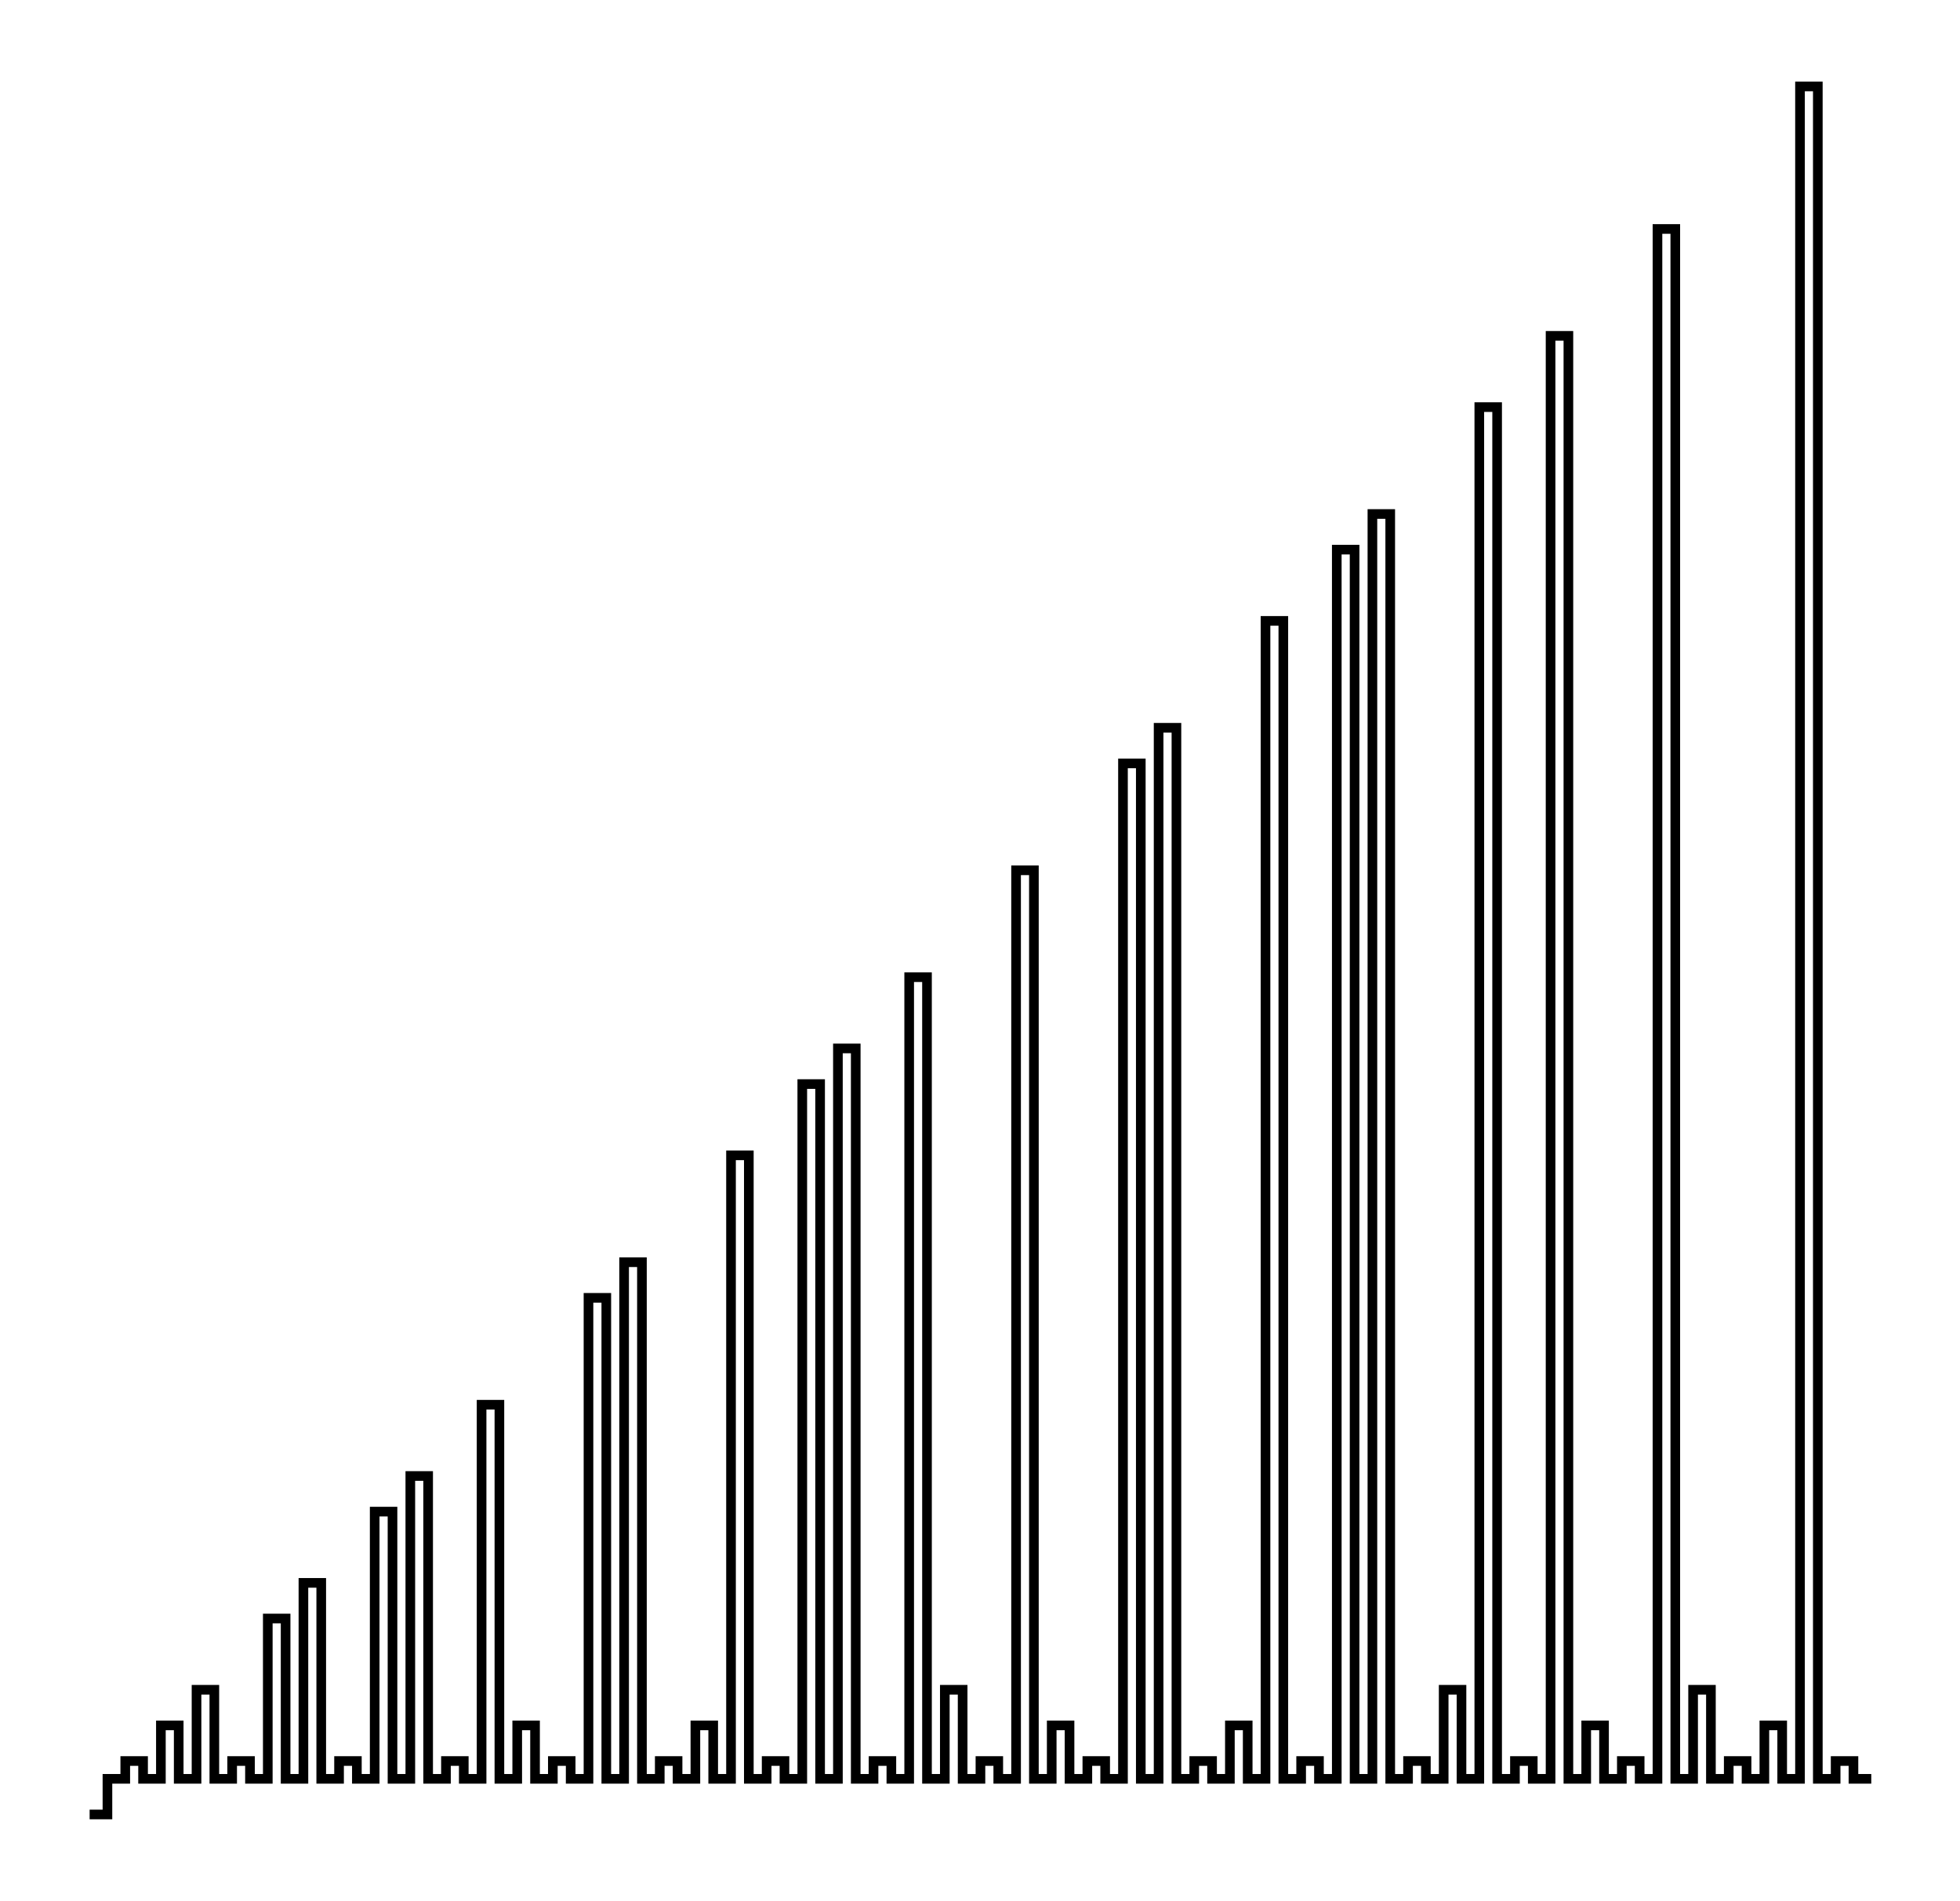
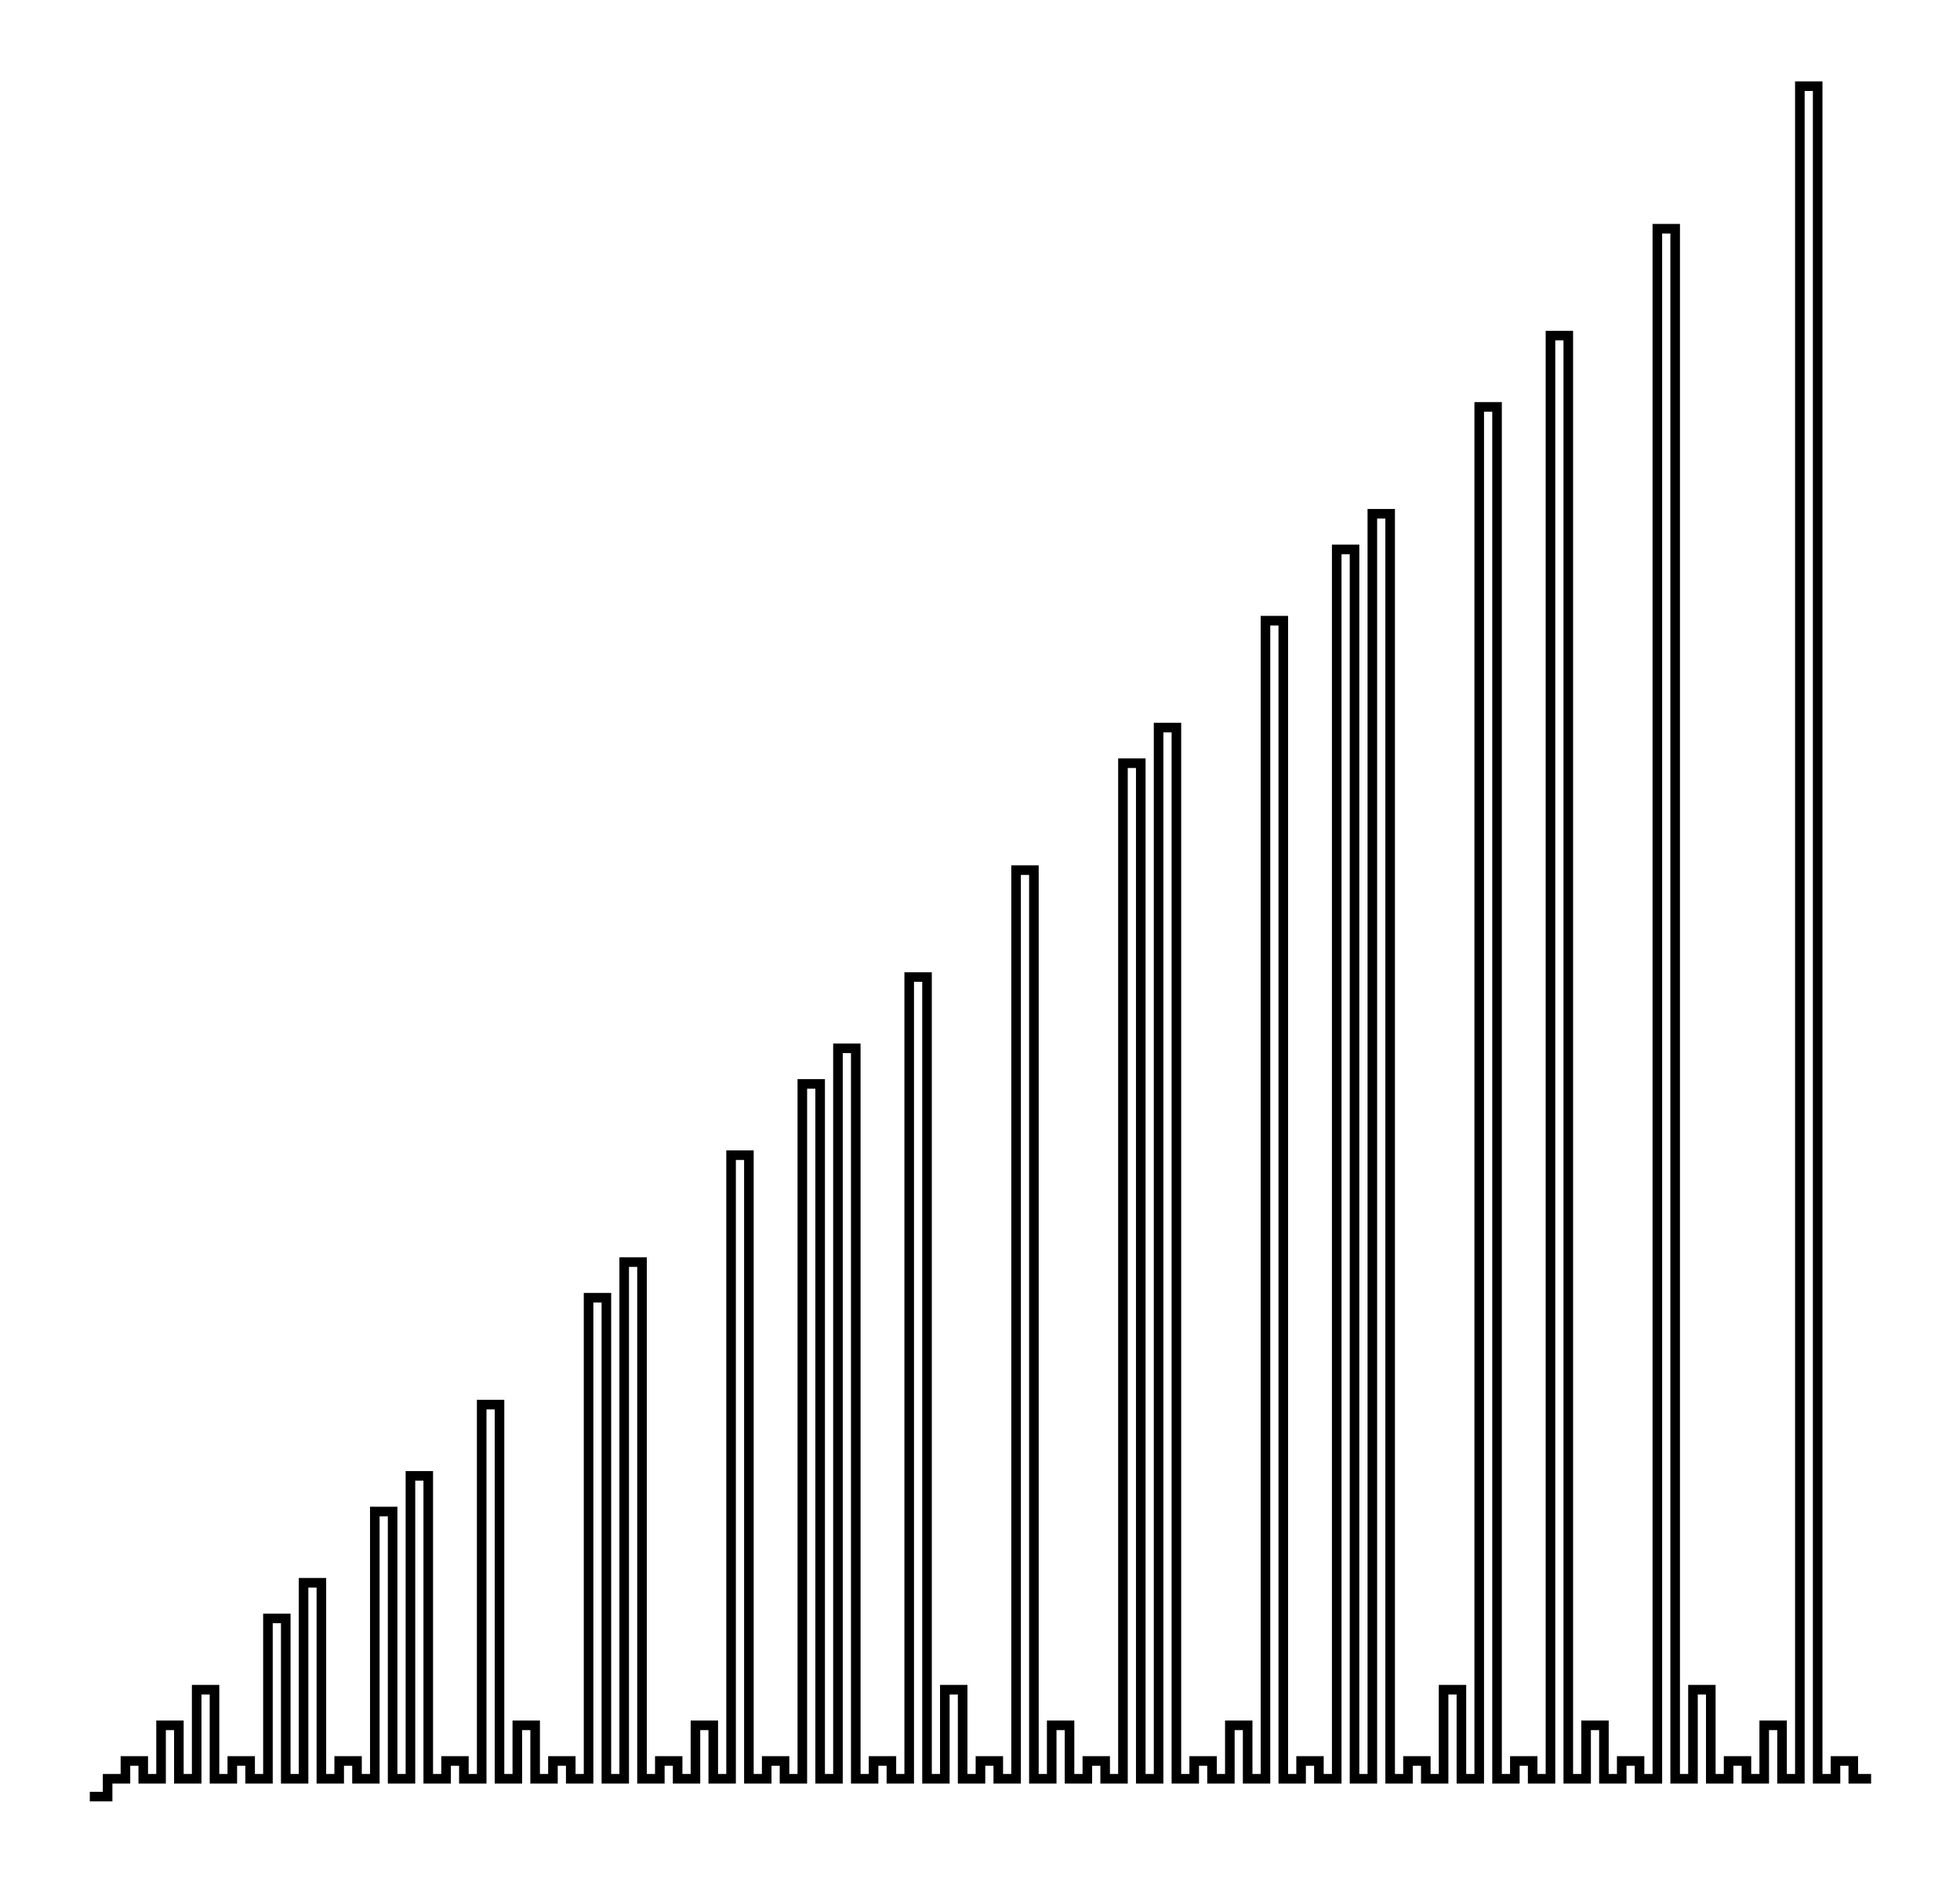
- <svg xmlns="http://www.w3.org/2000/svg" width="103.1" height="100.0" viewBox="-4.0 -5.0 113.1 110.0">
-   <g fill="none" stroke="black" stroke-width="0.485%" transform="translate(0, 100) scale(1.0309, -1.0309)">
-     <polyline points="1.0,0.0 2.0,0.0 2.0,2.0 3.0,2.0 3.0,3.0 4.0,3.0 4.0,2.0 5.0,2.0 5.0,5.0 6.0,5.0 6.0,2.0 7.0,2.0 7.0,7.0 8.0,7.0 8.0,2.0 9.0,2.0 9.0,3.0 10.0,3.0 10.0,2.0 11.0,2.0 11.0,11.0 12.0,11.0 12.0,2.0 13.0,2.0 13.0,13.0 14.0,13.0 14.0,2.0 15.0,2.0 15.0,3.0 16.0,3.0 16.0,2.0 17.0,2.0 17.0,17.0 18.0,17.0 18.0,2.0 19.0,2.0 19.0,19.0 20.0,19.0 20.0,2.0 21.0,2.0 21.0,3.0 22.0,3.0 22.0,2.0 23.0,2.0 23.0,23.0 24.0,23.0 24.0,2.0 25.0,2.0 25.0,5.0 26.0,5.0 26.0,2.0 27.0,2.0 27.0,3.0 28.0,3.0 28.0,2.0 29.0,2.0 29.0,29.0 30.0,29.0 30.0,2.0 31.0,2.0 31.0,31.0 32.0,31.0 32.0,2.0 33.0,2.0 33.0,3.0 34.0,3.0 34.0,2.0 35.0,2.0 35.0,5.0 36.0,5.0 36.0,2.0 37.0,2.0 37.0,37.0 38.0,37.0 38.0,2.0 39.0,2.0 39.0,3.0 40.0,3.0 40.0,2.0 41.0,2.0 41.0,41.0 42.0,41.0 42.0,2.0 43.0,2.0 43.0,43.0 44.0,43.0 44.0,2.0 45.0,2.0 45.0,3.0 46.0,3.0 46.0,2.0 47.0,2.0 47.0,47.0 48.0,47.0 48.0,2.0 49.0,2.0 49.0,7.0 50.0,7.0 50.0,2.0 51.0,2.0 51.0,3.0 52.0,3.0 52.0,2.0 53.0,2.0 53.0,53.0 54.0,53.0 54.0,2.0 55.0,2.0 55.0,5.0 56.0,5.0 56.0,2.0 57.0,2.0 57.0,3.0 58.0,3.0 58.0,2.0 59.0,2.0 59.0,59.0 60.0,59.0 60.0,2.0 61.0,2.0 61.0,61.0 62.0,61.0 62.0,2.0 63.0,2.0 63.0,3.0 64.0,3.0 64.0,2.0 65.0,2.0 65.0,5.0 66.0,5.0 66.0,2.0 67.0,2.0 67.0,67.0 68.0,67.0 68.0,2.0 69.0,2.0 69.0,3.0 70.0,3.0 70.0,2.0 71.0,2.0 71.0,71.0 72.0,71.0 72.0,2.0 73.0,2.0 73.0,73.0 74.0,73.0 74.0,2.0 75.0,2.0 75.0,3.0 76.0,3.0 76.0,2.0 77.0,2.0 77.0,7.0 78.0,7.0 78.0,2.0 79.0,2.0 79.0,79.0 80.0,79.0 80.0,2.0 81.0,2.0 81.0,3.0 82.0,3.0 82.0,2.0 83.0,2.0 83.0,83.0 84.0,83.0 84.0,2.0 85.0,2.0 85.0,5.0 86.0,5.0 86.0,2.0 87.0,2.0 87.0,3.0 88.0,3.0 88.0,2.0 89.0,2.0 89.0,89.0 90.0,89.0 90.0,2.0 91.0,2.0 91.0,7.0 92.0,7.0 92.0,2.0 93.0,2.0 93.0,3.0 94.0,3.0 94.0,2.0 95.0,2.0 95.0,5.0 96.0,5.0 96.0,2.0 97.0,2.0 97.0,97.0 98.0,97.0 98.0,2.0 99.0,2.0 99.0,3.0 100.0,3.0 100.0,2.0 101.0,2.0" />
+ <svg xmlns="http://www.w3.org/2000/svg" width="104.2" height="100.0" viewBox="-4.0 -4.0 114.2 110.0">
+   <g fill="none" stroke="black" stroke-width="0.48%" transform="translate(0, 102.0833) scale(1.0417, -1.0417)">
+     <polyline points="1.0,1.0 2.0,1.0 2.0,2.0 3.0,2.0 3.0,3.0 4.0,3.0 4.0,2.0 5.0,2.0 5.0,5.0 6.0,5.0 6.0,2.0 7.0,2.0 7.0,7.0 8.0,7.0 8.0,2.0 9.0,2.0 9.0,3.0 10.0,3.0 10.0,2.0 11.0,2.0 11.0,11.0 12.0,11.0 12.0,2.0 13.0,2.0 13.0,13.0 14.0,13.0 14.0,2.0 15.0,2.0 15.0,3.0 16.0,3.0 16.0,2.0 17.0,2.0 17.0,17.0 18.0,17.0 18.0,2.0 19.0,2.0 19.0,19.0 20.0,19.0 20.0,2.0 21.0,2.0 21.0,3.0 22.0,3.0 22.0,2.0 23.0,2.0 23.0,23.0 24.0,23.0 24.0,2.0 25.0,2.0 25.0,5.0 26.0,5.0 26.0,2.0 27.0,2.0 27.0,3.0 28.0,3.0 28.0,2.0 29.0,2.0 29.0,29.0 30.0,29.0 30.0,2.0 31.0,2.0 31.0,31.0 32.0,31.0 32.0,2.0 33.0,2.0 33.0,3.0 34.0,3.0 34.0,2.0 35.0,2.0 35.0,5.0 36.0,5.0 36.0,2.0 37.0,2.0 37.0,37.0 38.0,37.0 38.0,2.0 39.0,2.0 39.0,3.0 40.0,3.0 40.0,2.0 41.0,2.0 41.0,41.0 42.0,41.0 42.0,2.0 43.0,2.0 43.0,43.0 44.0,43.0 44.0,2.0 45.0,2.0 45.0,3.0 46.0,3.0 46.0,2.0 47.0,2.0 47.0,47.0 48.0,47.0 48.0,2.0 49.0,2.0 49.0,7.0 50.0,7.0 50.0,2.0 51.0,2.0 51.0,3.0 52.0,3.0 52.0,2.0 53.0,2.0 53.0,53.0 54.0,53.0 54.0,2.0 55.0,2.0 55.0,5.0 56.0,5.0 56.0,2.0 57.0,2.0 57.0,3.0 58.0,3.0 58.0,2.0 59.0,2.0 59.0,59.0 60.0,59.0 60.0,2.0 61.0,2.0 61.0,61.0 62.0,61.0 62.0,2.0 63.0,2.0 63.0,3.0 64.0,3.0 64.0,2.0 65.0,2.0 65.0,5.0 66.0,5.0 66.0,2.0 67.0,2.0 67.0,67.0 68.0,67.0 68.0,2.0 69.0,2.0 69.0,3.0 70.0,3.0 70.0,2.0 71.0,2.0 71.0,71.0 72.0,71.0 72.0,2.0 73.0,2.0 73.0,73.0 74.0,73.0 74.0,2.0 75.0,2.0 75.0,3.0 76.0,3.0 76.0,2.0 77.0,2.0 77.0,7.0 78.0,7.0 78.0,2.0 79.0,2.0 79.0,79.0 80.0,79.0 80.0,2.0 81.0,2.0 81.0,3.0 82.0,3.0 82.0,2.0 83.0,2.0 83.0,83.0 84.0,83.0 84.0,2.0 85.0,2.0 85.0,5.0 86.0,5.0 86.0,2.0 87.0,2.0 87.0,3.0 88.0,3.0 88.0,2.0 89.0,2.0 89.0,89.0 90.0,89.0 90.0,2.0 91.0,2.0 91.0,7.0 92.0,7.0 92.0,2.0 93.0,2.0 93.0,3.0 94.0,3.0 94.0,2.0 95.0,2.0 95.0,5.0 96.0,5.0 96.0,2.0 97.0,2.0 97.0,97.0 98.0,97.0 98.0,2.0 99.0,2.0 99.0,3.0 100.0,3.0 100.0,2.0 101.0,2.0" />
  </g>
</svg>
